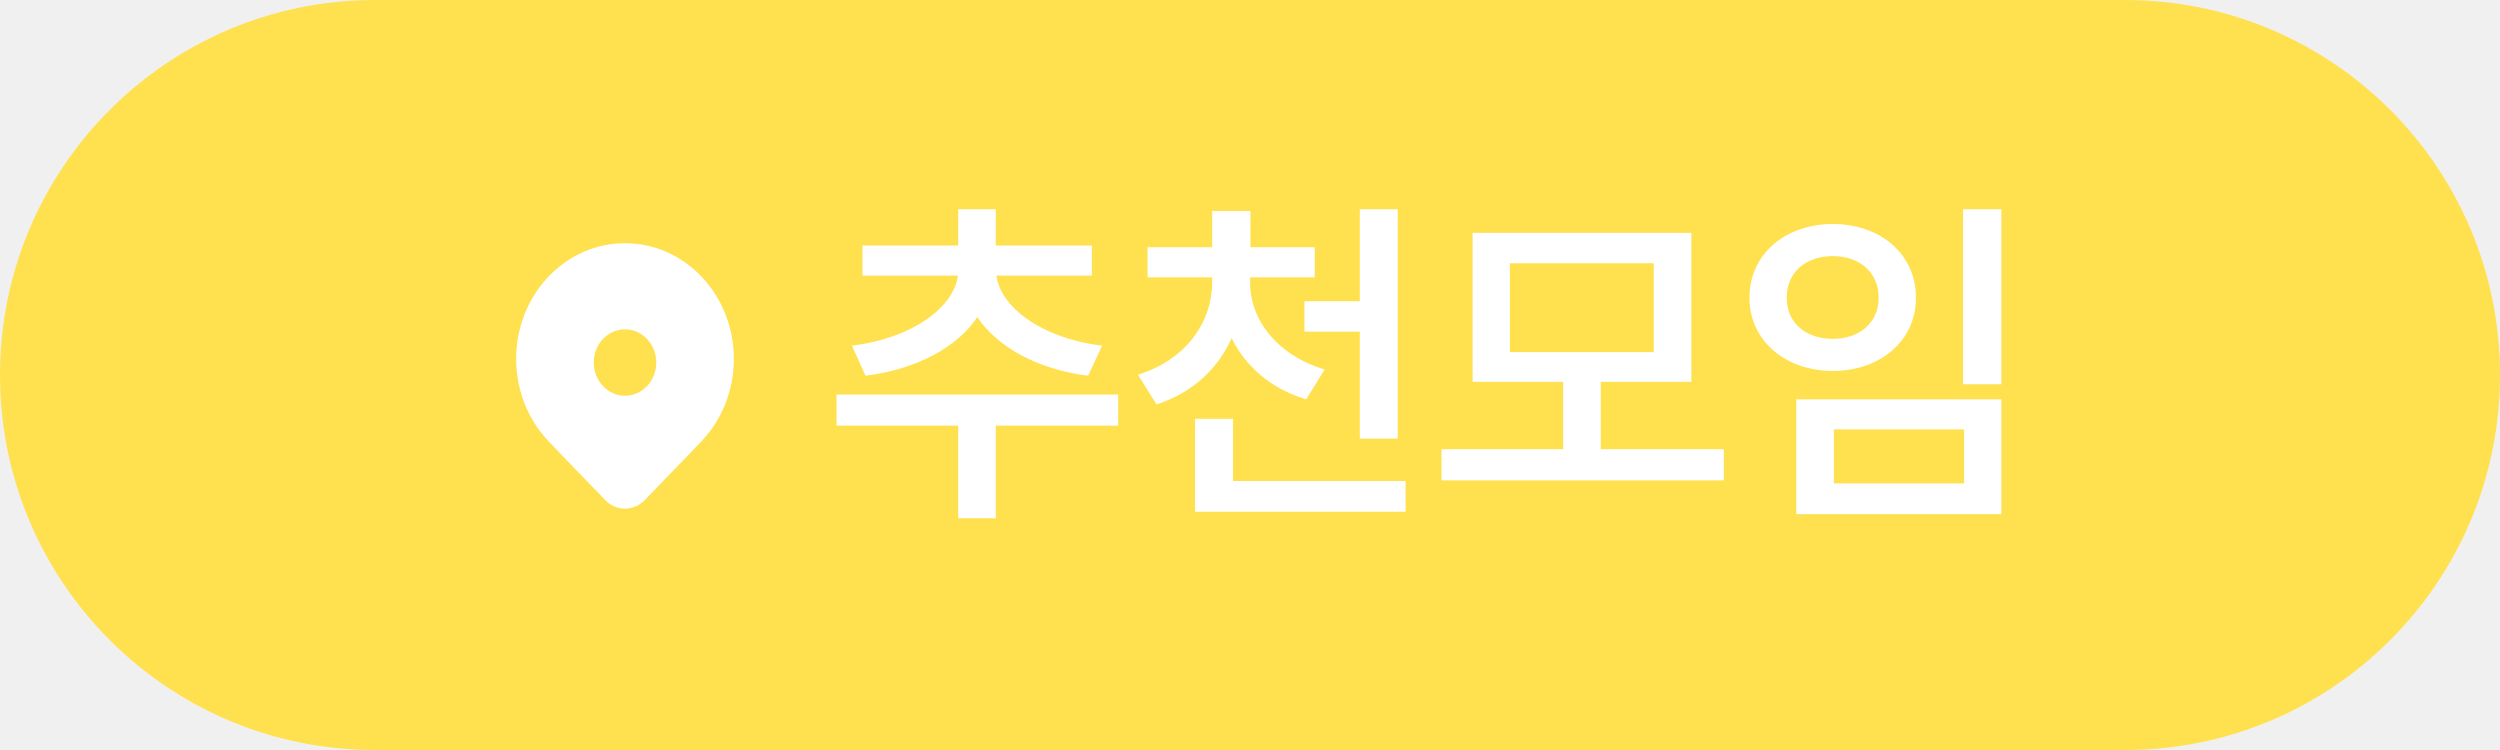
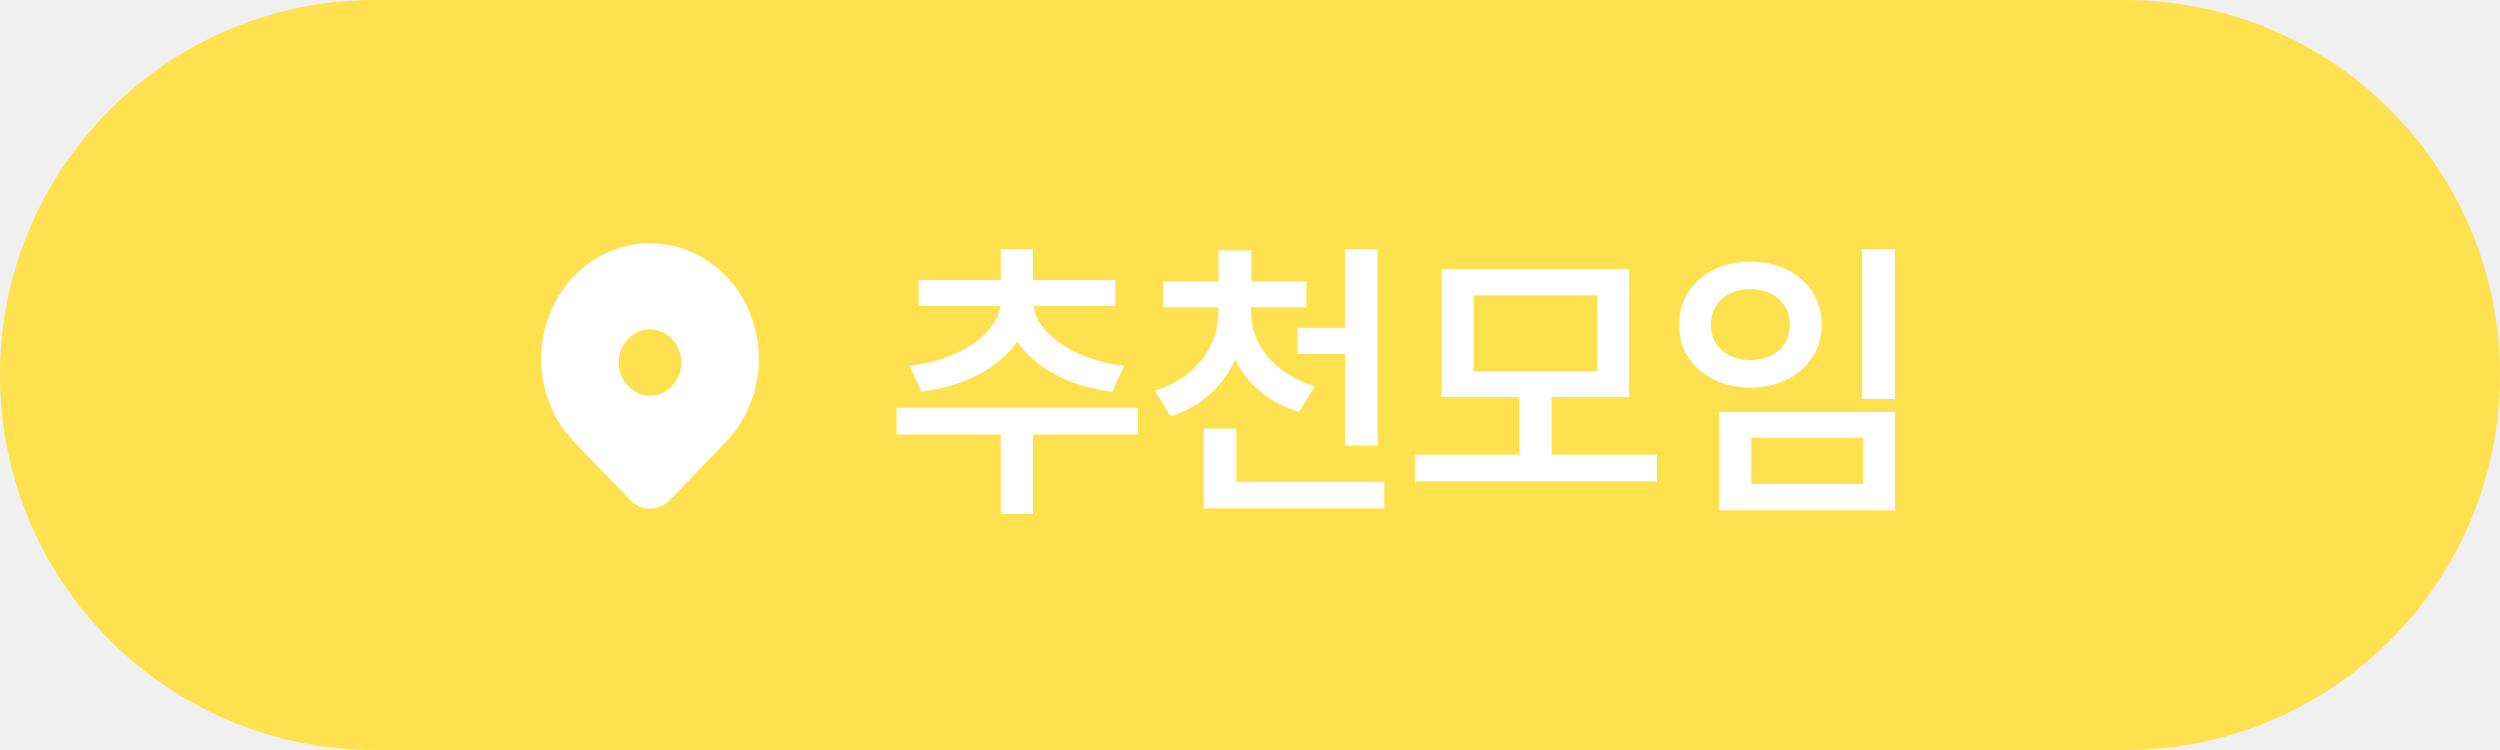
<svg xmlns="http://www.w3.org/2000/svg" width="200" height="60" viewBox="0 0 200 60" fill="none">
  <rect x="0.5" y="0.5" width="199" height="59" rx="29.5" fill="#FFE14F" stroke="#FFE14F" />
-   <path d="M89.453 31.562V34.051H79.664V41.461H76.656V34.051H66.922V31.562H89.453ZM68.152 27.652C73.088 27.051 76.328 24.521 76.629 22.047H69V19.641H76.656V16.742H79.664V19.641H87.348V22.047H79.719C80.006 24.494 83.232 27.051 88.168 27.652L87.047 30.059C82.959 29.539 79.787 27.748 78.188 25.369C76.574 27.775 73.361 29.539 69.246 30.059L68.152 27.652ZM100.008 22.566C99.994 25.506 102.059 28.363 105.969 29.566L104.492 31.945C101.689 31.111 99.652 29.32 98.531 27.051C97.438 29.498 95.4 31.426 92.516 32.355L91.039 29.977C94.936 28.76 96.973 25.738 96.973 22.566V22.184H91.805V19.777H96.973V16.879H100.035V19.777H105.176V22.184H100.008V22.566ZM95.606 40.941V33.504H98.641V38.48H112.449V40.941H95.606ZM104.355 26.531V24.098H108.785V16.742H111.82V35.09H108.785V26.531H104.355ZM137.906 35.938V38.426H115.32V35.938H125.055V30.551H117.809V18.629H135.309V30.551H128.062V35.938H137.906ZM120.789 28.172H132.301V21.062H120.789V28.172ZM160.109 16.742V30.742H157.047V16.742H160.109ZM139.957 23.824C139.957 20.338 142.801 17.932 146.629 17.918C150.443 17.932 153.287 20.338 153.273 23.824C153.287 27.229 150.443 29.676 146.629 29.676C142.801 29.676 139.957 27.229 139.957 23.824ZM142.938 23.824C142.924 25.82 144.469 27.119 146.629 27.105C148.748 27.119 150.293 25.82 150.293 23.824C150.293 21.773 148.748 20.488 146.629 20.488C144.469 20.488 142.924 21.773 142.938 23.824ZM143.703 41.133V31.945H160.109V41.133H143.703ZM146.711 38.672H157.129V34.352H146.711V38.672Z" fill="white" />
-   <path d="M56.157 35.254L54.97 36.501C54.095 37.414 52.96 38.587 51.564 40.021C50.692 40.917 49.308 40.917 48.436 40.021L44.945 36.412C44.506 35.954 44.139 35.568 43.843 35.254C40.443 31.64 40.443 25.781 43.843 22.168C47.244 18.554 52.757 18.554 56.157 22.168C59.558 25.781 59.558 31.64 56.157 35.254ZM52.501 29.003C52.501 27.535 51.381 26.346 50 26.346C48.62 26.346 47.5 27.535 47.5 29.003C47.5 30.47 48.62 31.66 50 31.66C51.381 31.66 52.501 30.47 52.501 29.003Z" fill="white" />
+   <path d="M91.031 32.625V34.758H82.641V41.109H80.062V34.758H71.719V32.625H91.031ZM72.773 29.273C77.004 28.758 79.781 26.59 80.039 24.469H73.5V22.406H80.062V19.922H82.641V22.406H89.227V24.469H82.688C82.934 26.566 85.699 28.758 89.93 29.273L88.969 31.336C85.465 30.891 82.746 29.355 81.375 27.316C79.992 29.379 77.238 30.891 73.711 31.336L72.773 29.273ZM100.078 24.914C100.066 27.434 101.836 29.883 105.188 30.914L103.922 32.953C101.52 32.238 99.773 30.703 98.812 28.758C97.875 30.855 96.129 32.508 93.656 33.305L92.391 31.266C95.731 30.223 97.477 27.633 97.477 24.914V24.586H93.047V22.523H97.477V20.039H100.102V22.523H104.508V24.586H100.078V24.914ZM96.305 40.664V34.289H98.906V38.555H110.742V40.664H96.305ZM103.805 28.312V26.227H107.602V19.922H110.203V35.648H107.602V28.312H103.805ZM132.562 36.375V38.508H113.203V36.375H121.547V31.758H115.336V21.539H130.336V31.758H124.125V36.375H132.562ZM117.891 29.719H127.758V23.625H117.891V29.719ZM151.594 19.922V31.922H148.969V19.922H151.594ZM134.32 25.992C134.32 23.004 136.758 20.941 140.039 20.93C143.309 20.941 145.746 23.004 145.734 25.992C145.746 28.91 143.309 31.008 140.039 31.008C136.758 31.008 134.32 28.91 134.32 25.992ZM136.875 25.992C136.863 27.703 138.188 28.816 140.039 28.805C141.855 28.816 143.18 27.703 143.18 25.992C143.18 24.234 141.855 23.133 140.039 23.133C138.188 23.133 136.863 24.234 136.875 25.992ZM137.531 40.828V32.953H151.594V40.828H137.531ZM140.109 38.719H149.039V35.016H140.109V38.719Z" fill="white" />
+   <path d="M58.157 35.254L56.97 36.501C56.095 37.414 54.96 38.587 53.564 40.021C52.692 40.917 51.308 40.917 50.436 40.021L46.945 36.412C46.506 35.954 46.139 35.568 45.843 35.254C42.443 31.64 42.443 25.781 45.843 22.168C49.244 18.554 54.757 18.554 58.157 22.168C61.558 25.781 61.558 31.64 58.157 35.254ZM54.501 29.003C54.501 27.535 53.381 26.346 52 26.346C50.62 26.346 49.5 27.535 49.5 29.003C49.5 30.47 50.62 31.66 52 31.66C53.381 31.66 54.501 30.47 54.501 29.003Z" fill="white" />
</svg>
